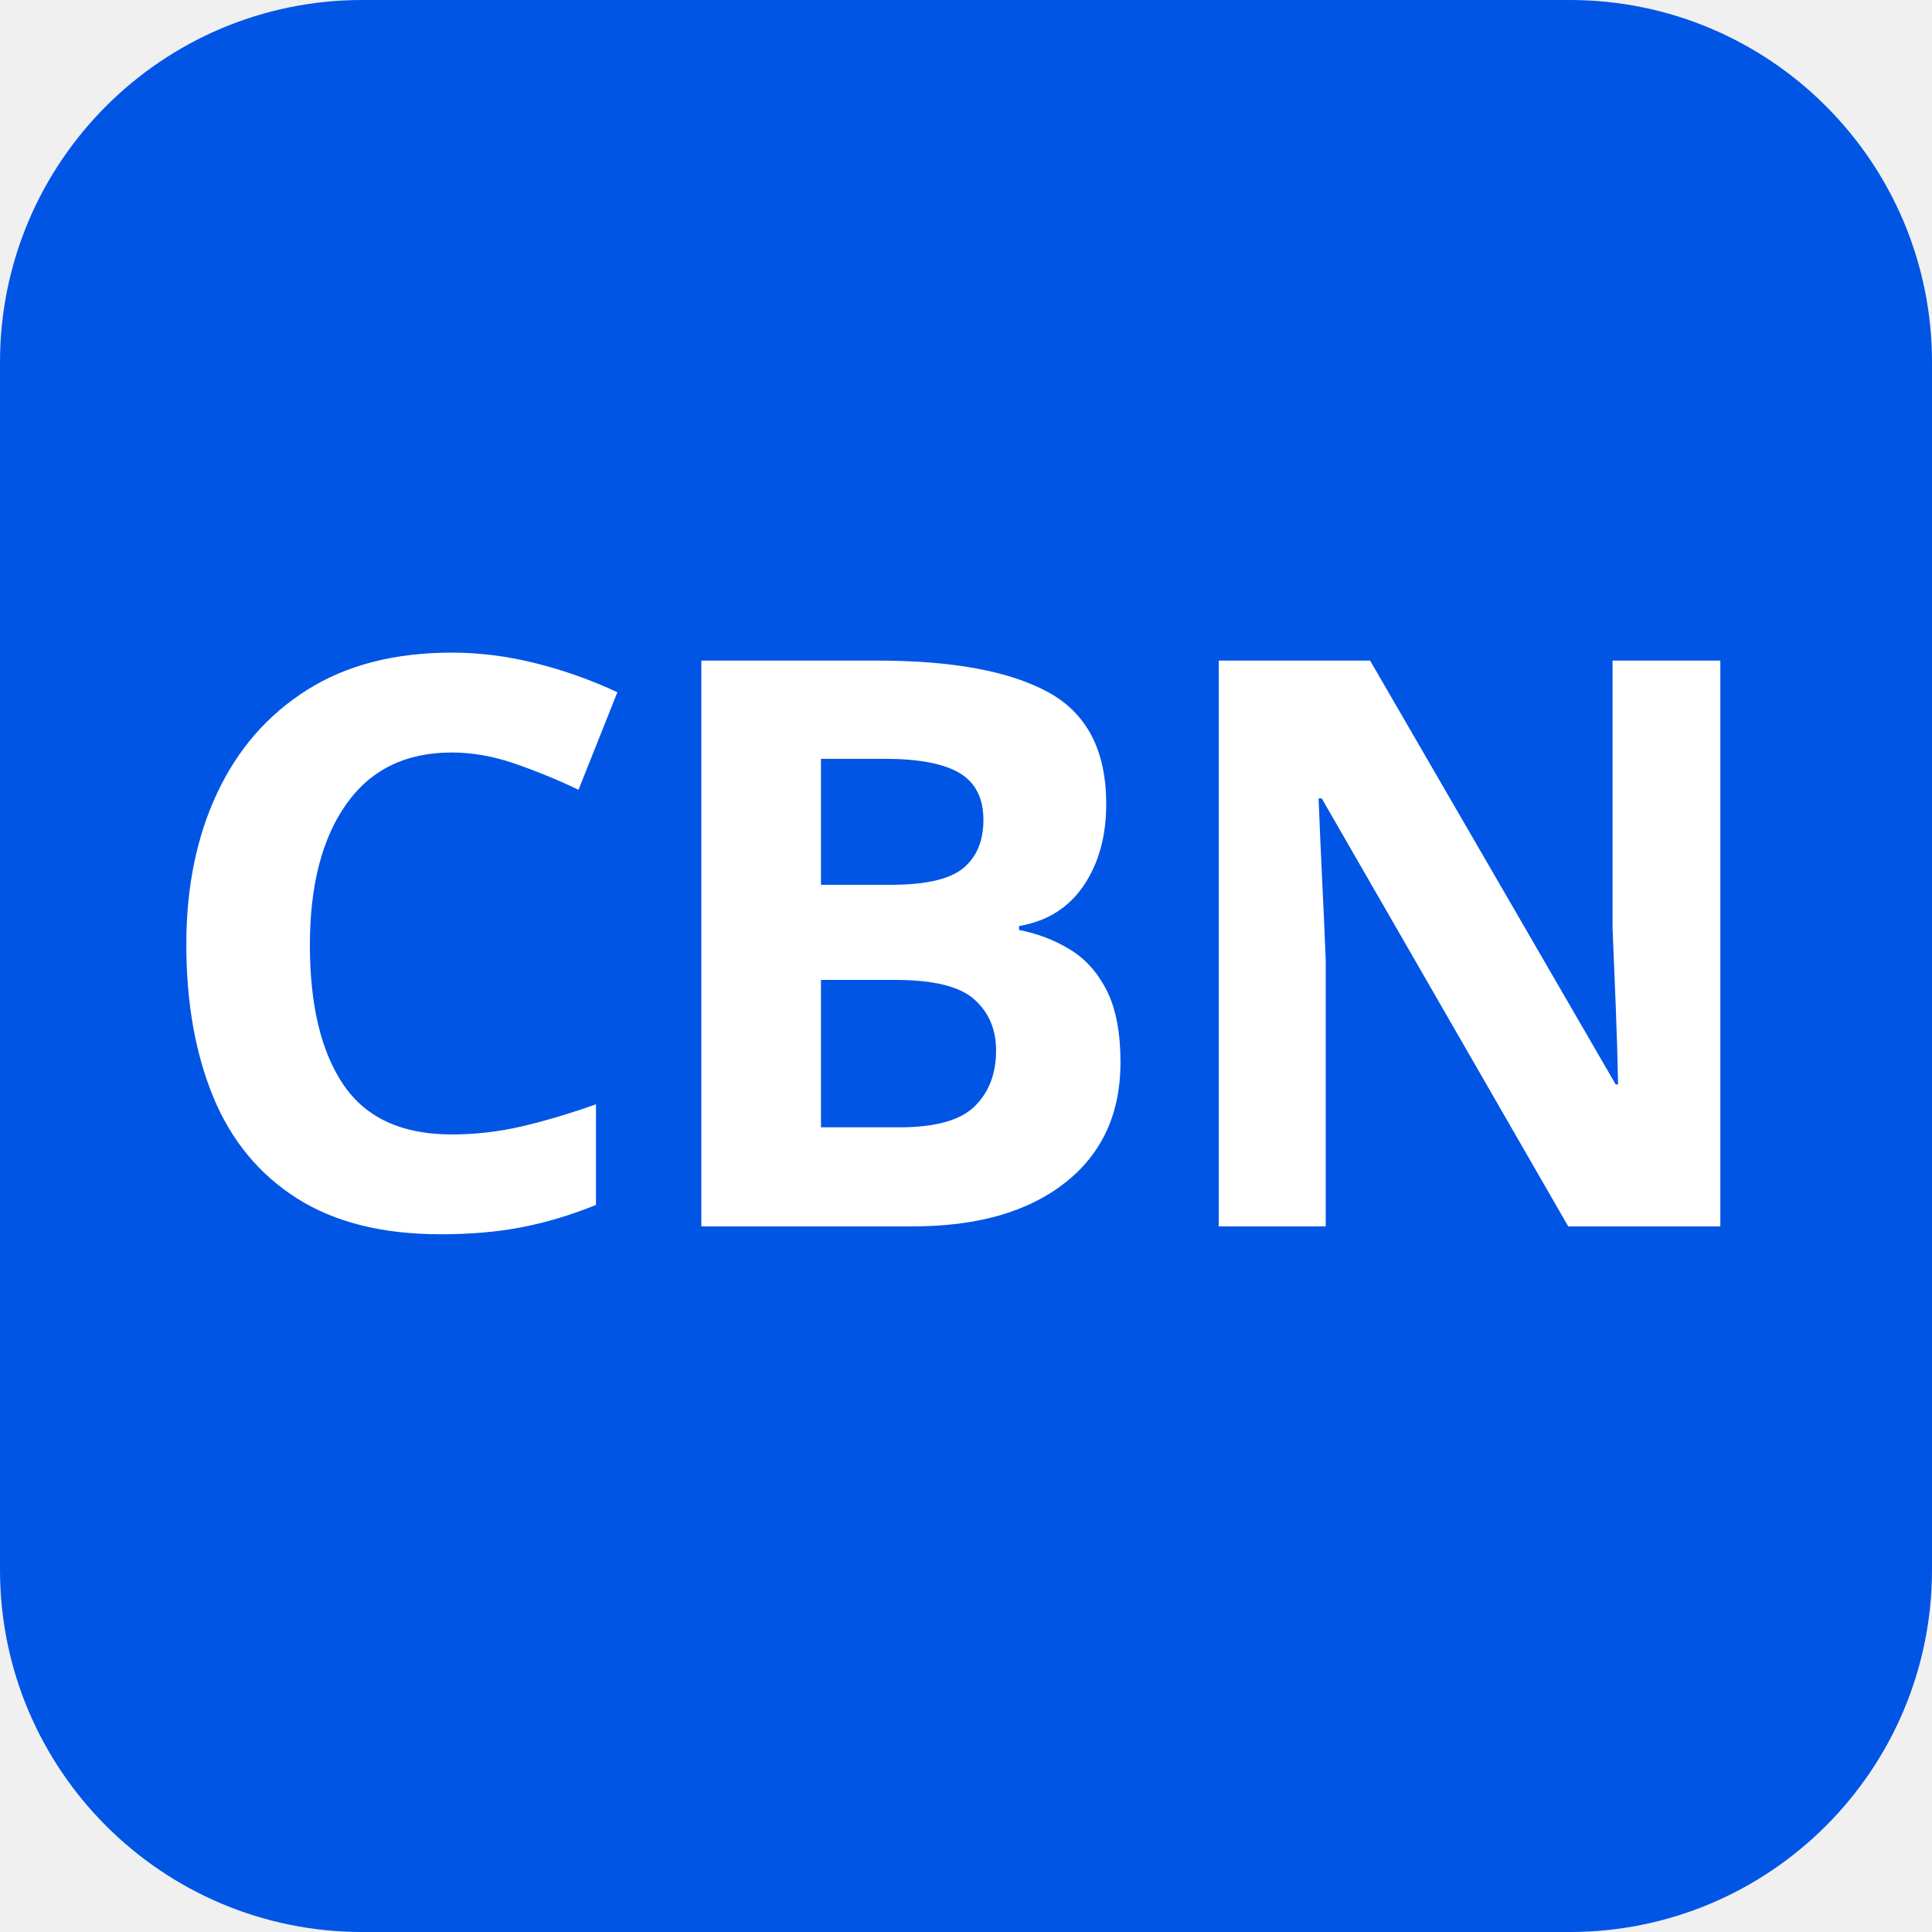
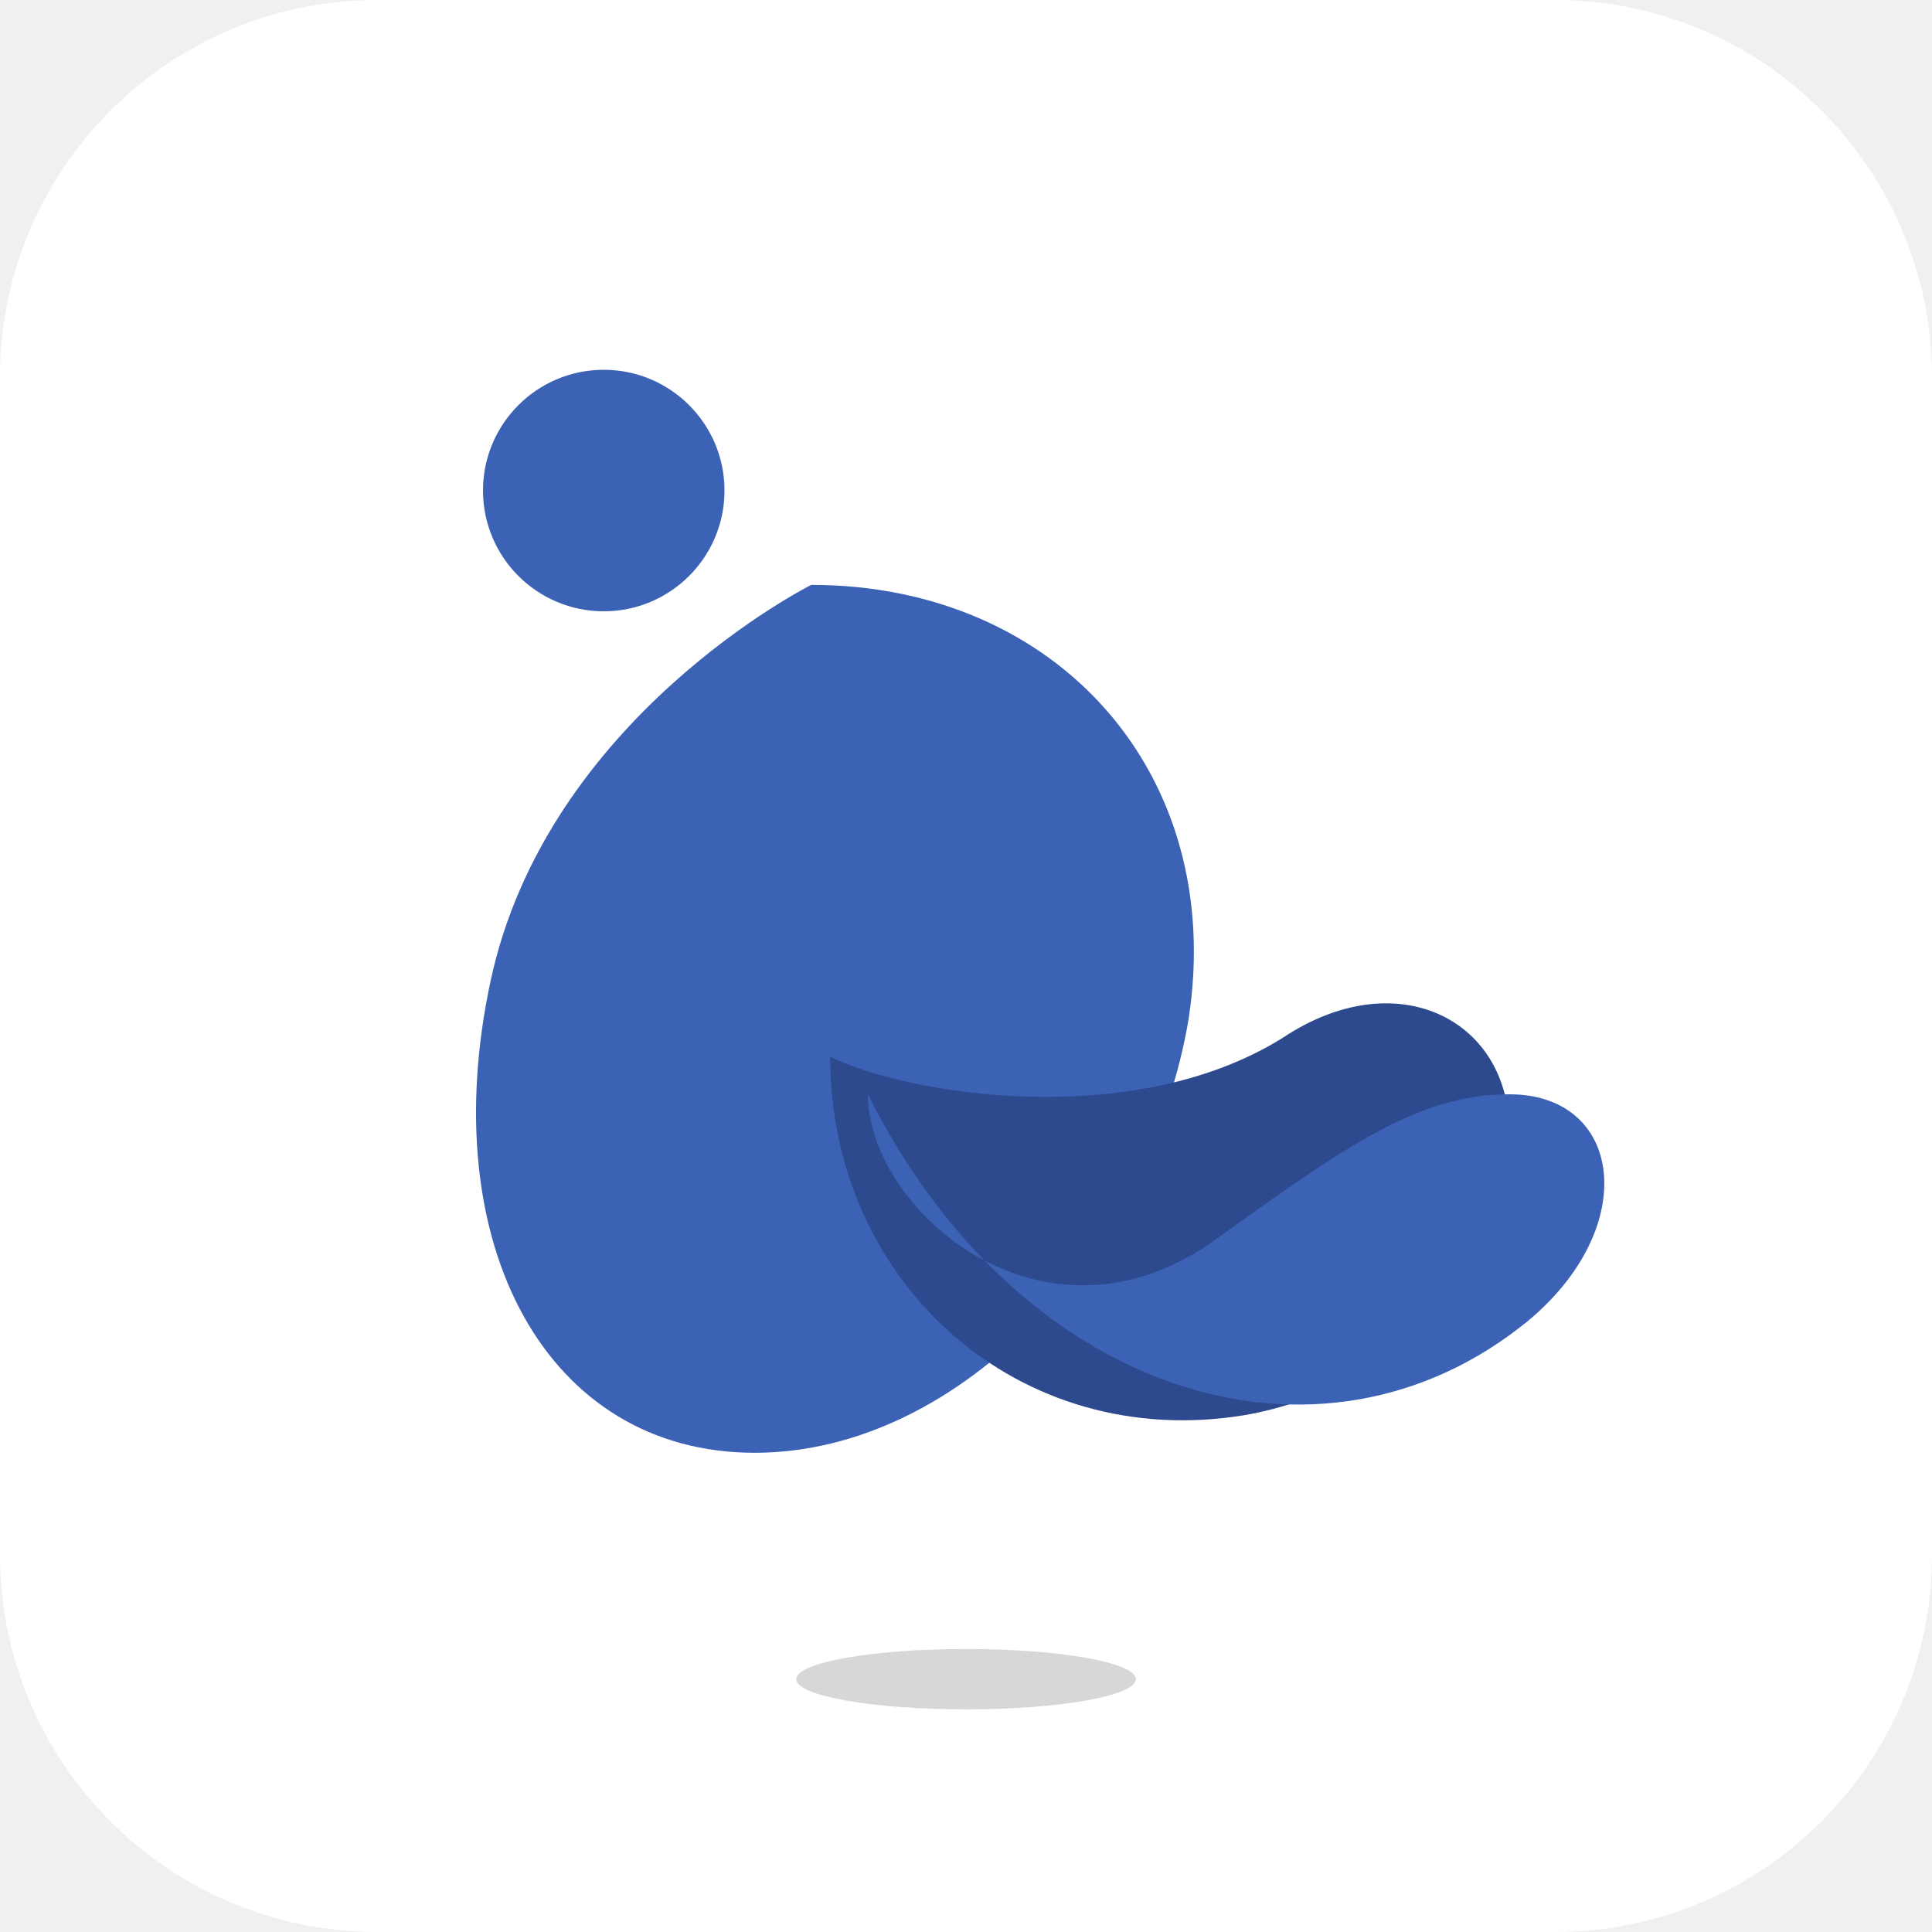
<svg xmlns="http://www.w3.org/2000/svg" viewBox="0 0 512 512" width="512" height="512">
-   <rect width="512" height="512" rx="96" fill="#0055E5" />
-   <text x="256" y="325" text-anchor="middle" font-family="'Plus Jakarta Sans', 'Arial Black', sans-serif" font-size="210" font-weight="900" fill="#FFFFFF" letter-spacing="-4">CBN</text>
+   <rect width="512" height="512" rx="100" fill="#FFFFFF" />
+   <g transform="translate(40, 20)">
+     <circle cx="120" cy="110" r="32" fill="#3B62B5" />
+     <path d="M 175 135 C 240 135 285 185 275 250 C 265 310 215 365 160 365 C 105 365 75 310 90 240 C 105 170 175 135 175 135 Z" fill="#3B62B5" />
+     <path d="M 180 260 C 180 320 230 365 290 355 C 330 348 360 315 360 280 C 360 250 330 235 300 255 C 260 280 200 270 180 260 Z" fill="#2E4A8E" />
+     <path d="M 190 270 C 230 350 310 375 365 330 C 395 305 390 270 360 270 C 335 270 315 285 280 310 C 235 340 190 300 190 270 Z" fill="#3B62B5" />
+   </g>
+   <ellipse cx="256" cy="445" rx="45" ry="8" fill="#B0B0B0" opacity="0.5" />
</svg>
